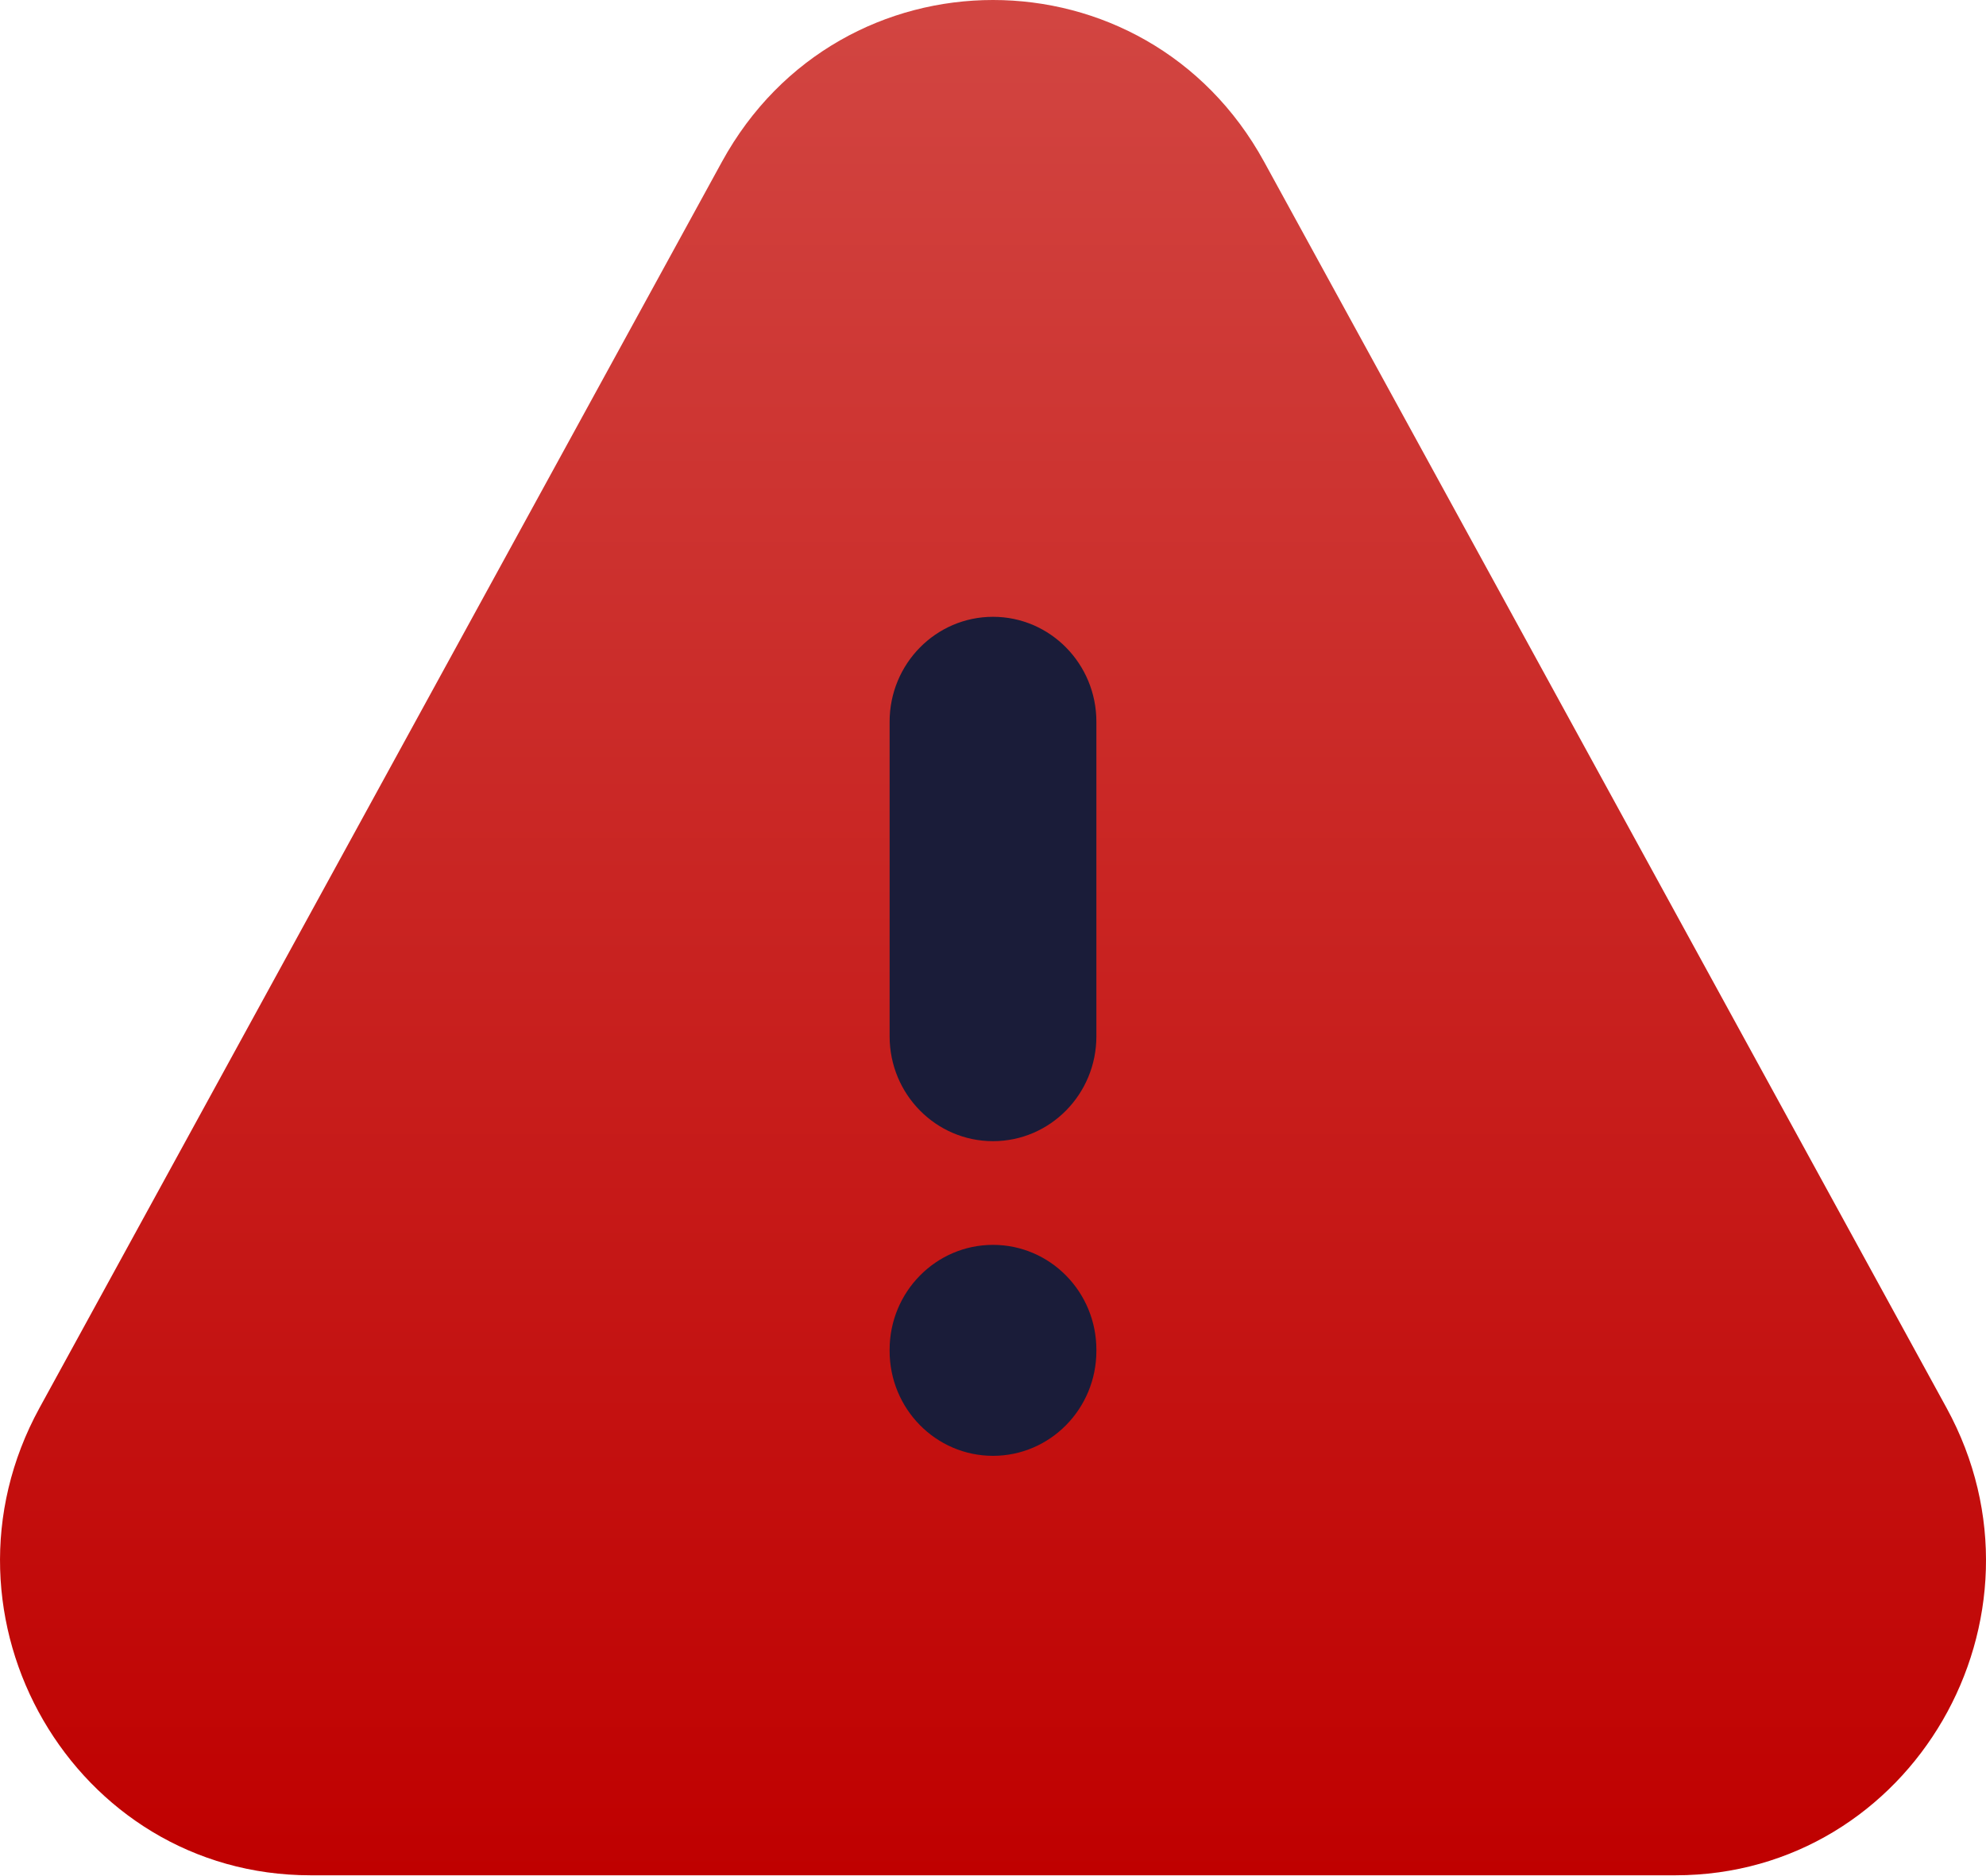
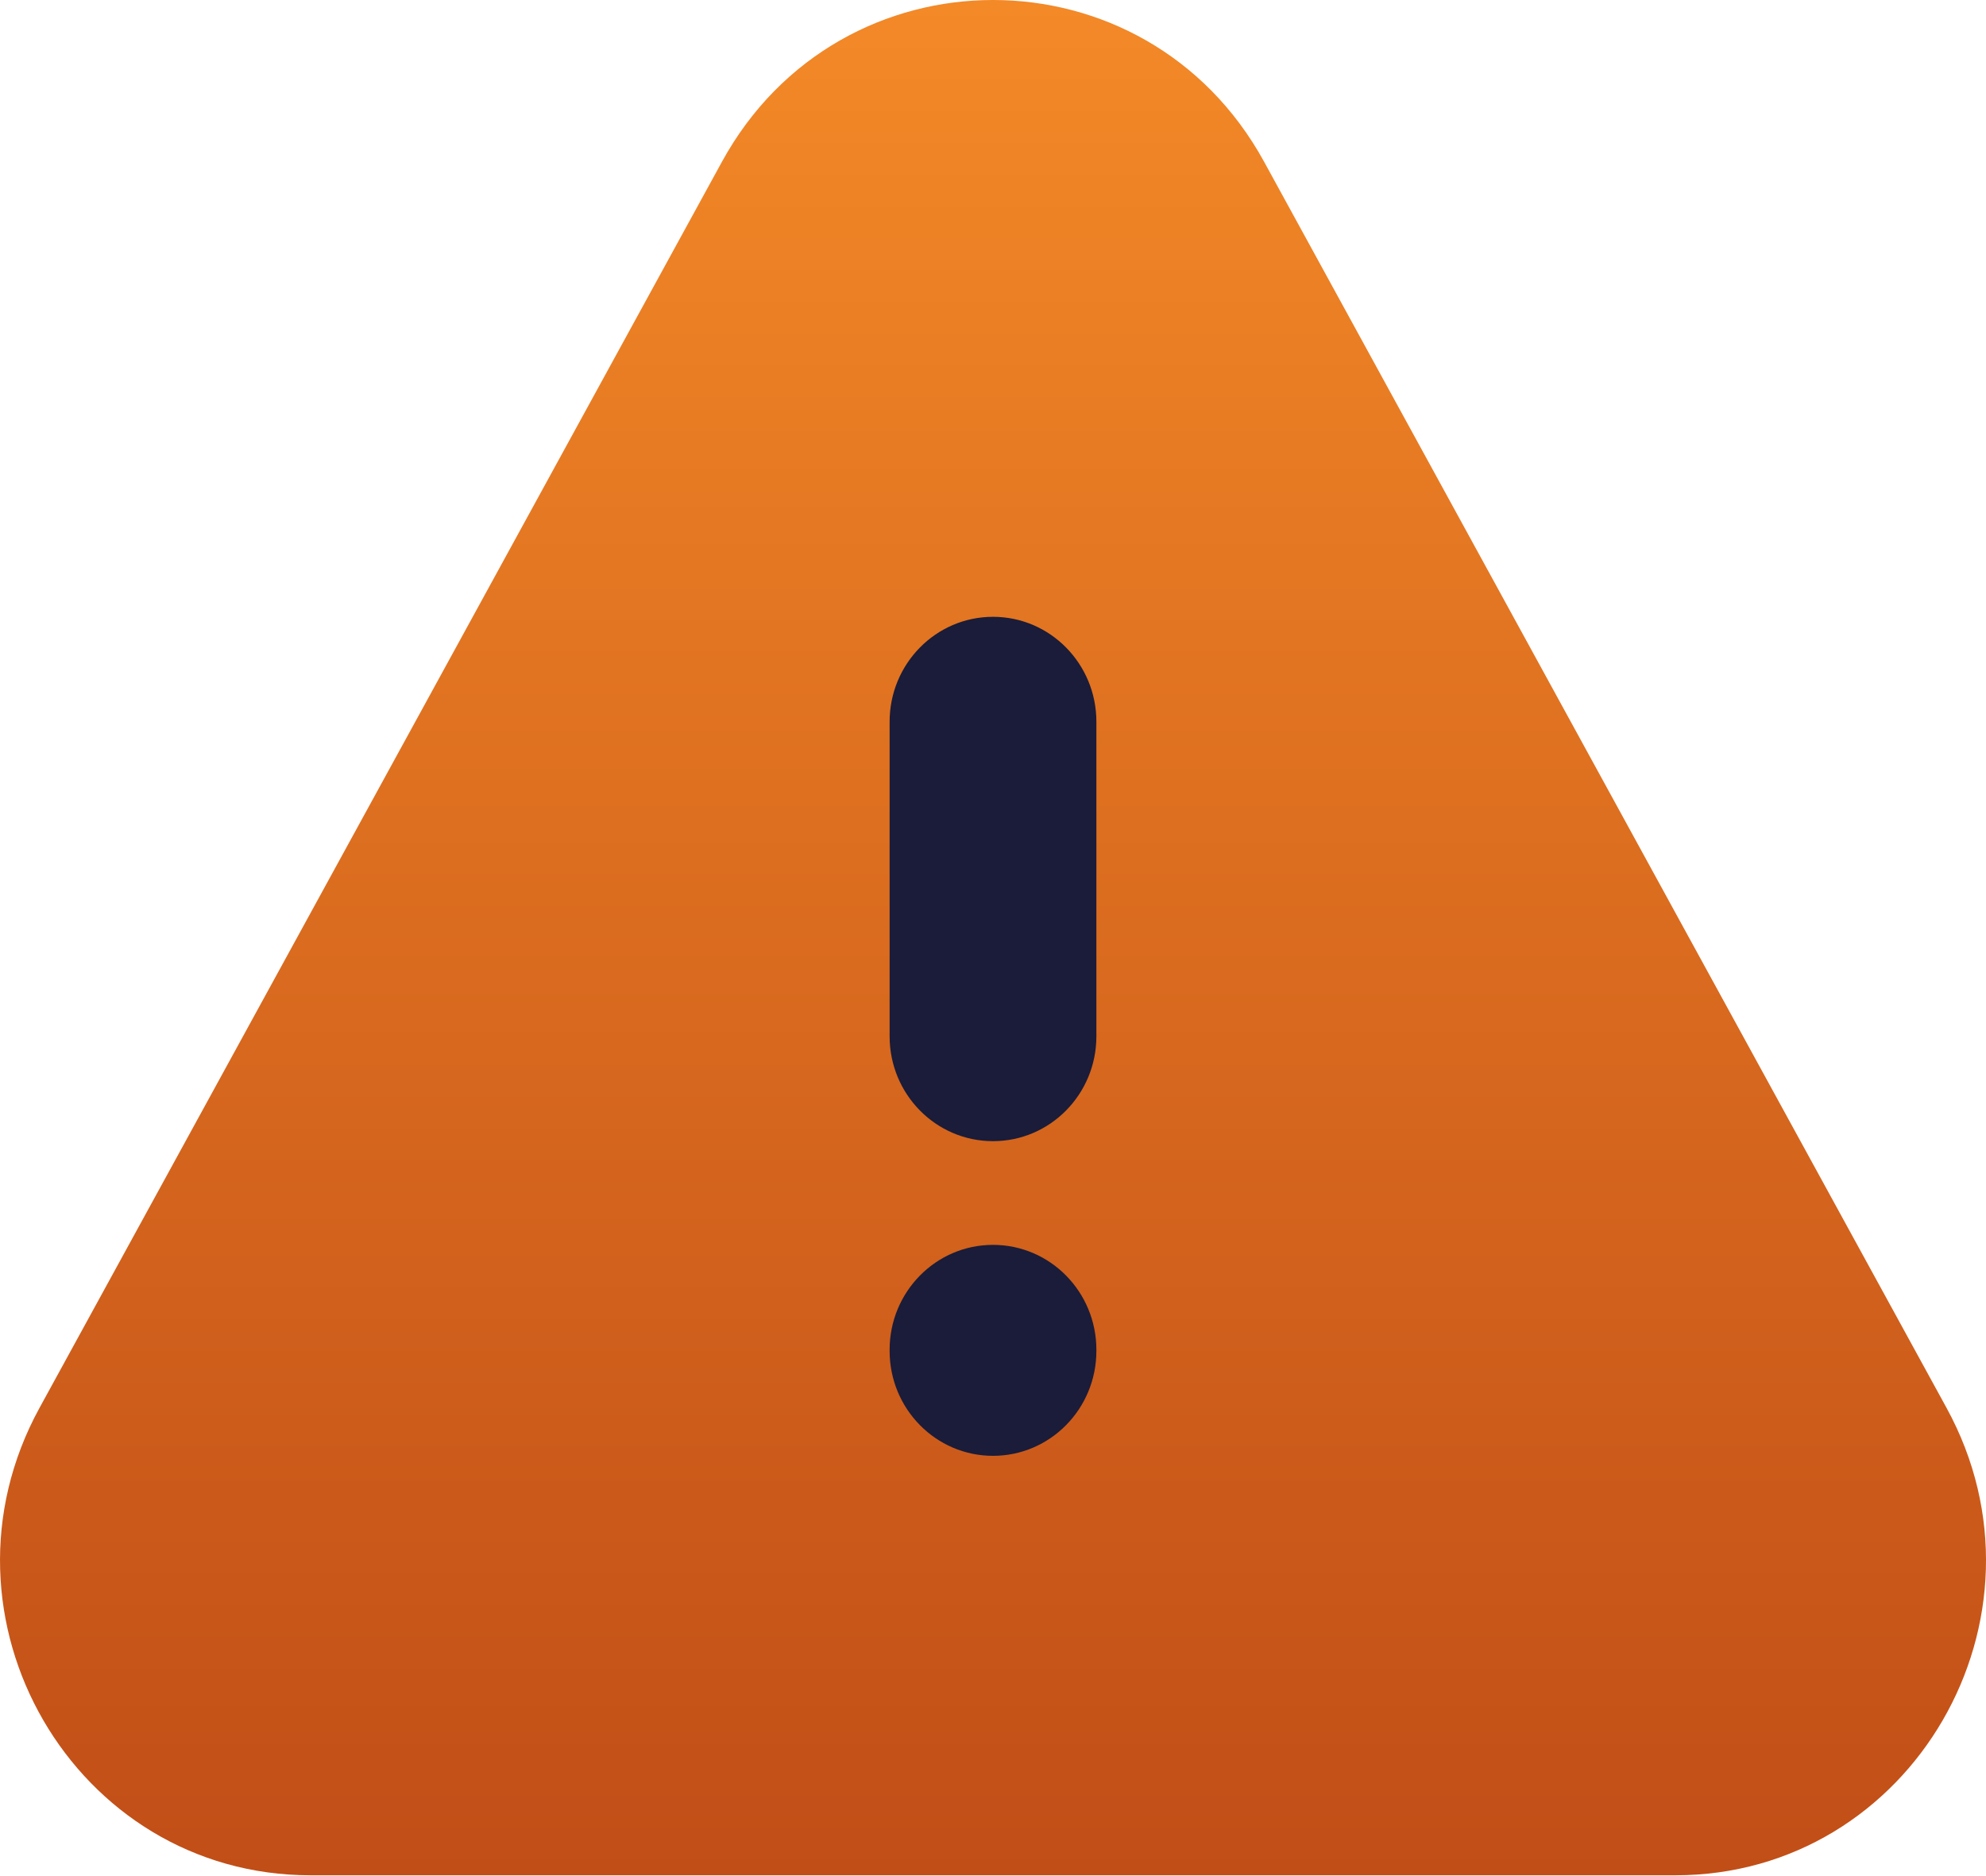
<svg xmlns="http://www.w3.org/2000/svg" width="36" height="34" viewBox="0 0 36 34" fill="none">
-   <g id="Group 1261158459">
-     <ellipse id="Ellipse 2149" cx="18" cy="19.5" rx="4" ry="8.5" fill="#1A1C39" />
-     <path id="Vector" fill-rule="evenodd" clip-rule="evenodd" d="M16.126 18.789C16.126 19.839 16.965 20.69 18 20.69C19.035 20.69 19.874 19.839 19.874 18.789V13.085C19.874 12.035 19.035 11.183 18 11.183C16.965 11.183 16.126 12.035 16.126 13.085V18.789ZM19.874 24.472C19.874 23.422 19.035 22.57 18 22.57C16.965 22.57 16.126 23.422 16.126 24.472V24.493C16.126 25.543 16.965 26.395 18 26.395C19.035 26.395 19.874 25.543 19.874 24.493V24.472ZM13.086 2.934C15.228 -0.978 20.773 -0.978 22.915 2.934L35.285 25.526C37.366 29.328 34.657 34 30.37 34H5.63C1.343 34 -1.366 29.328 0.716 25.526L13.086 2.934Z" fill="url(#paint0_linear_185_270)" />
-   </g>
+   <ellipse cx="18" cy="19.5" rx="4" ry="8.5" fill="#1A1C39" />
+   <path fill-rule="evenodd" clip-rule="evenodd" d="M16.126 18.789C16.126 19.839 16.965 20.69 18 20.69C19.035 20.69 19.874 19.839 19.874 18.789V13.085C19.874 12.035 19.035 11.183 18 11.183C16.965 11.183 16.126 12.035 16.126 13.085V18.789ZM19.874 24.472C19.874 23.422 19.035 22.57 18 22.57C16.965 22.57 16.126 23.422 16.126 24.472V24.493C16.126 25.543 16.965 26.395 18 26.395C19.035 26.395 19.874 25.543 19.874 24.493V24.472ZM13.086 2.934C15.228 -0.978 20.773 -0.978 22.915 2.934L35.285 25.526C37.366 29.328 34.657 34 30.37 34H5.63C1.343 34 -1.366 29.328 0.716 25.526L13.086 2.934Z" fill="url(#paint0_linear_185_277)" />
  <defs>
-     <linearGradient id="paint0_linear_185_270" x1="18" y1="-9" x2="18" y2="34" gradientUnits="userSpaceOnUse">
-       <stop stop-color="#D75853" />
-       <stop offset="1" stop-color="#BF0000" />
+     <linearGradient id="paint0_linear_185_277" x1="18" y1="0" x2="18" y2="34" gradientUnits="userSpaceOnUse">
+       <stop stop-color="#F38927" />
+       <stop offset="1" stop-color="#C14E17" />
    </linearGradient>
  </defs>
</svg>
